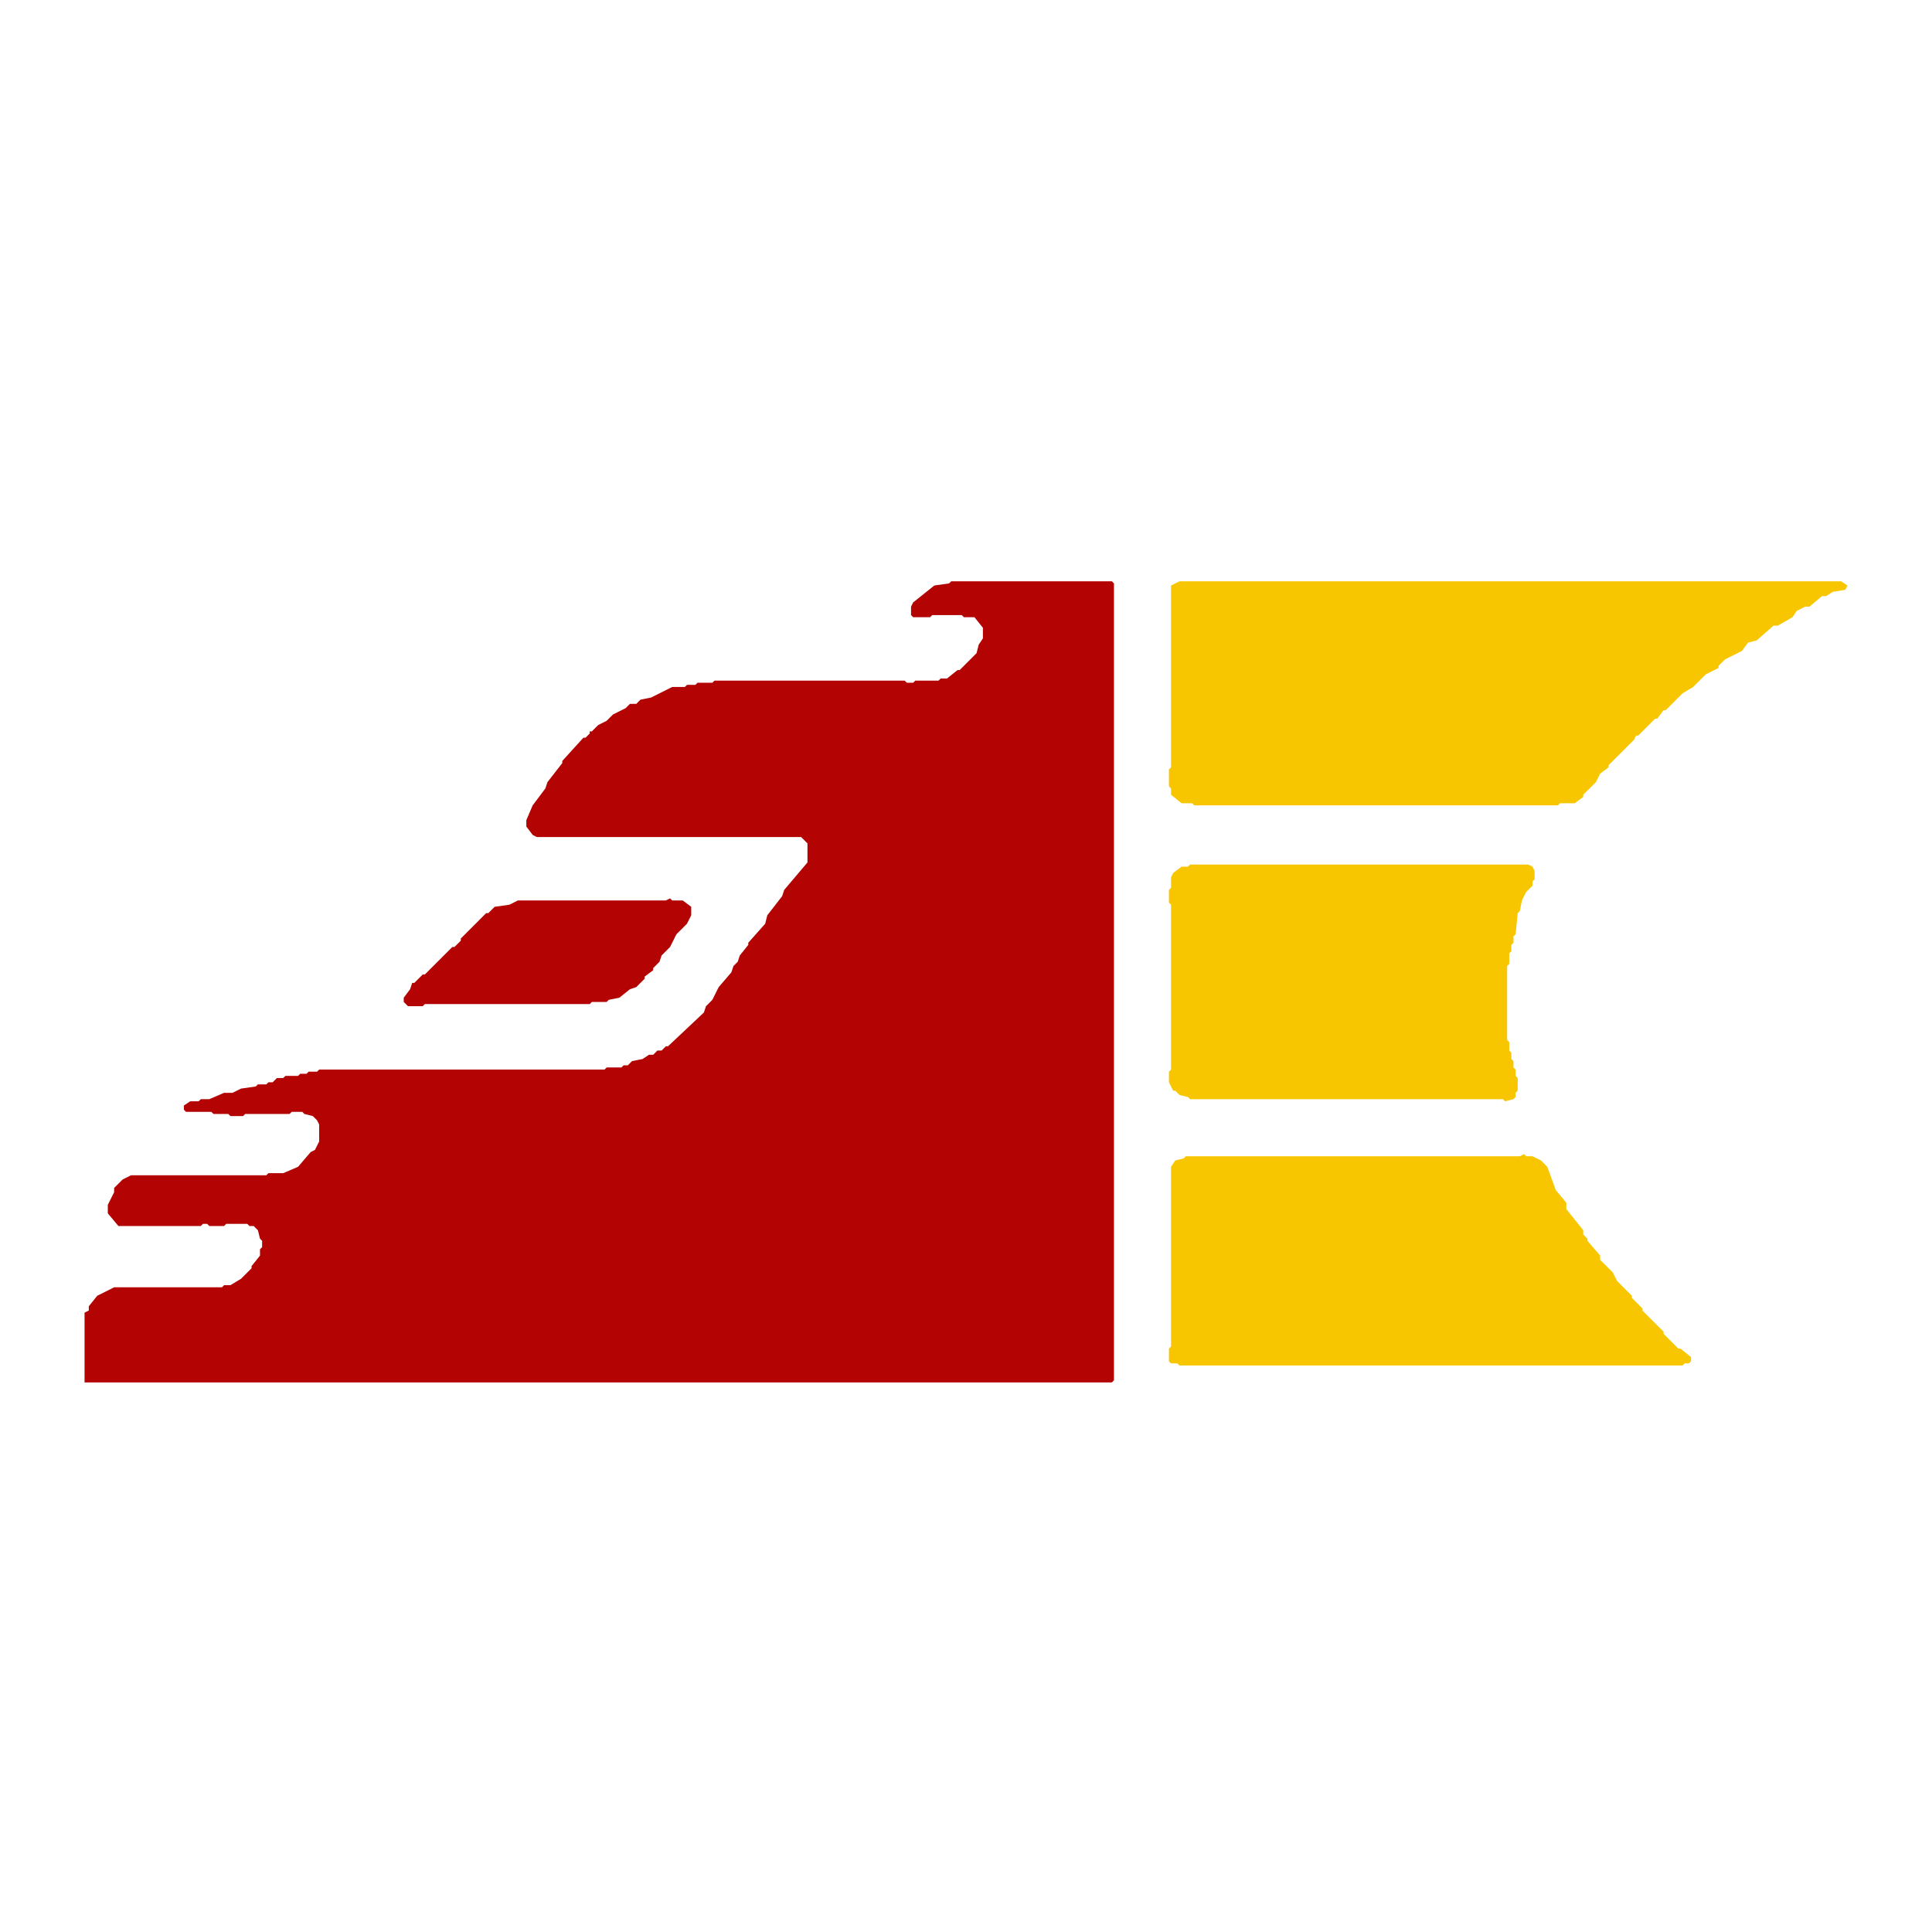
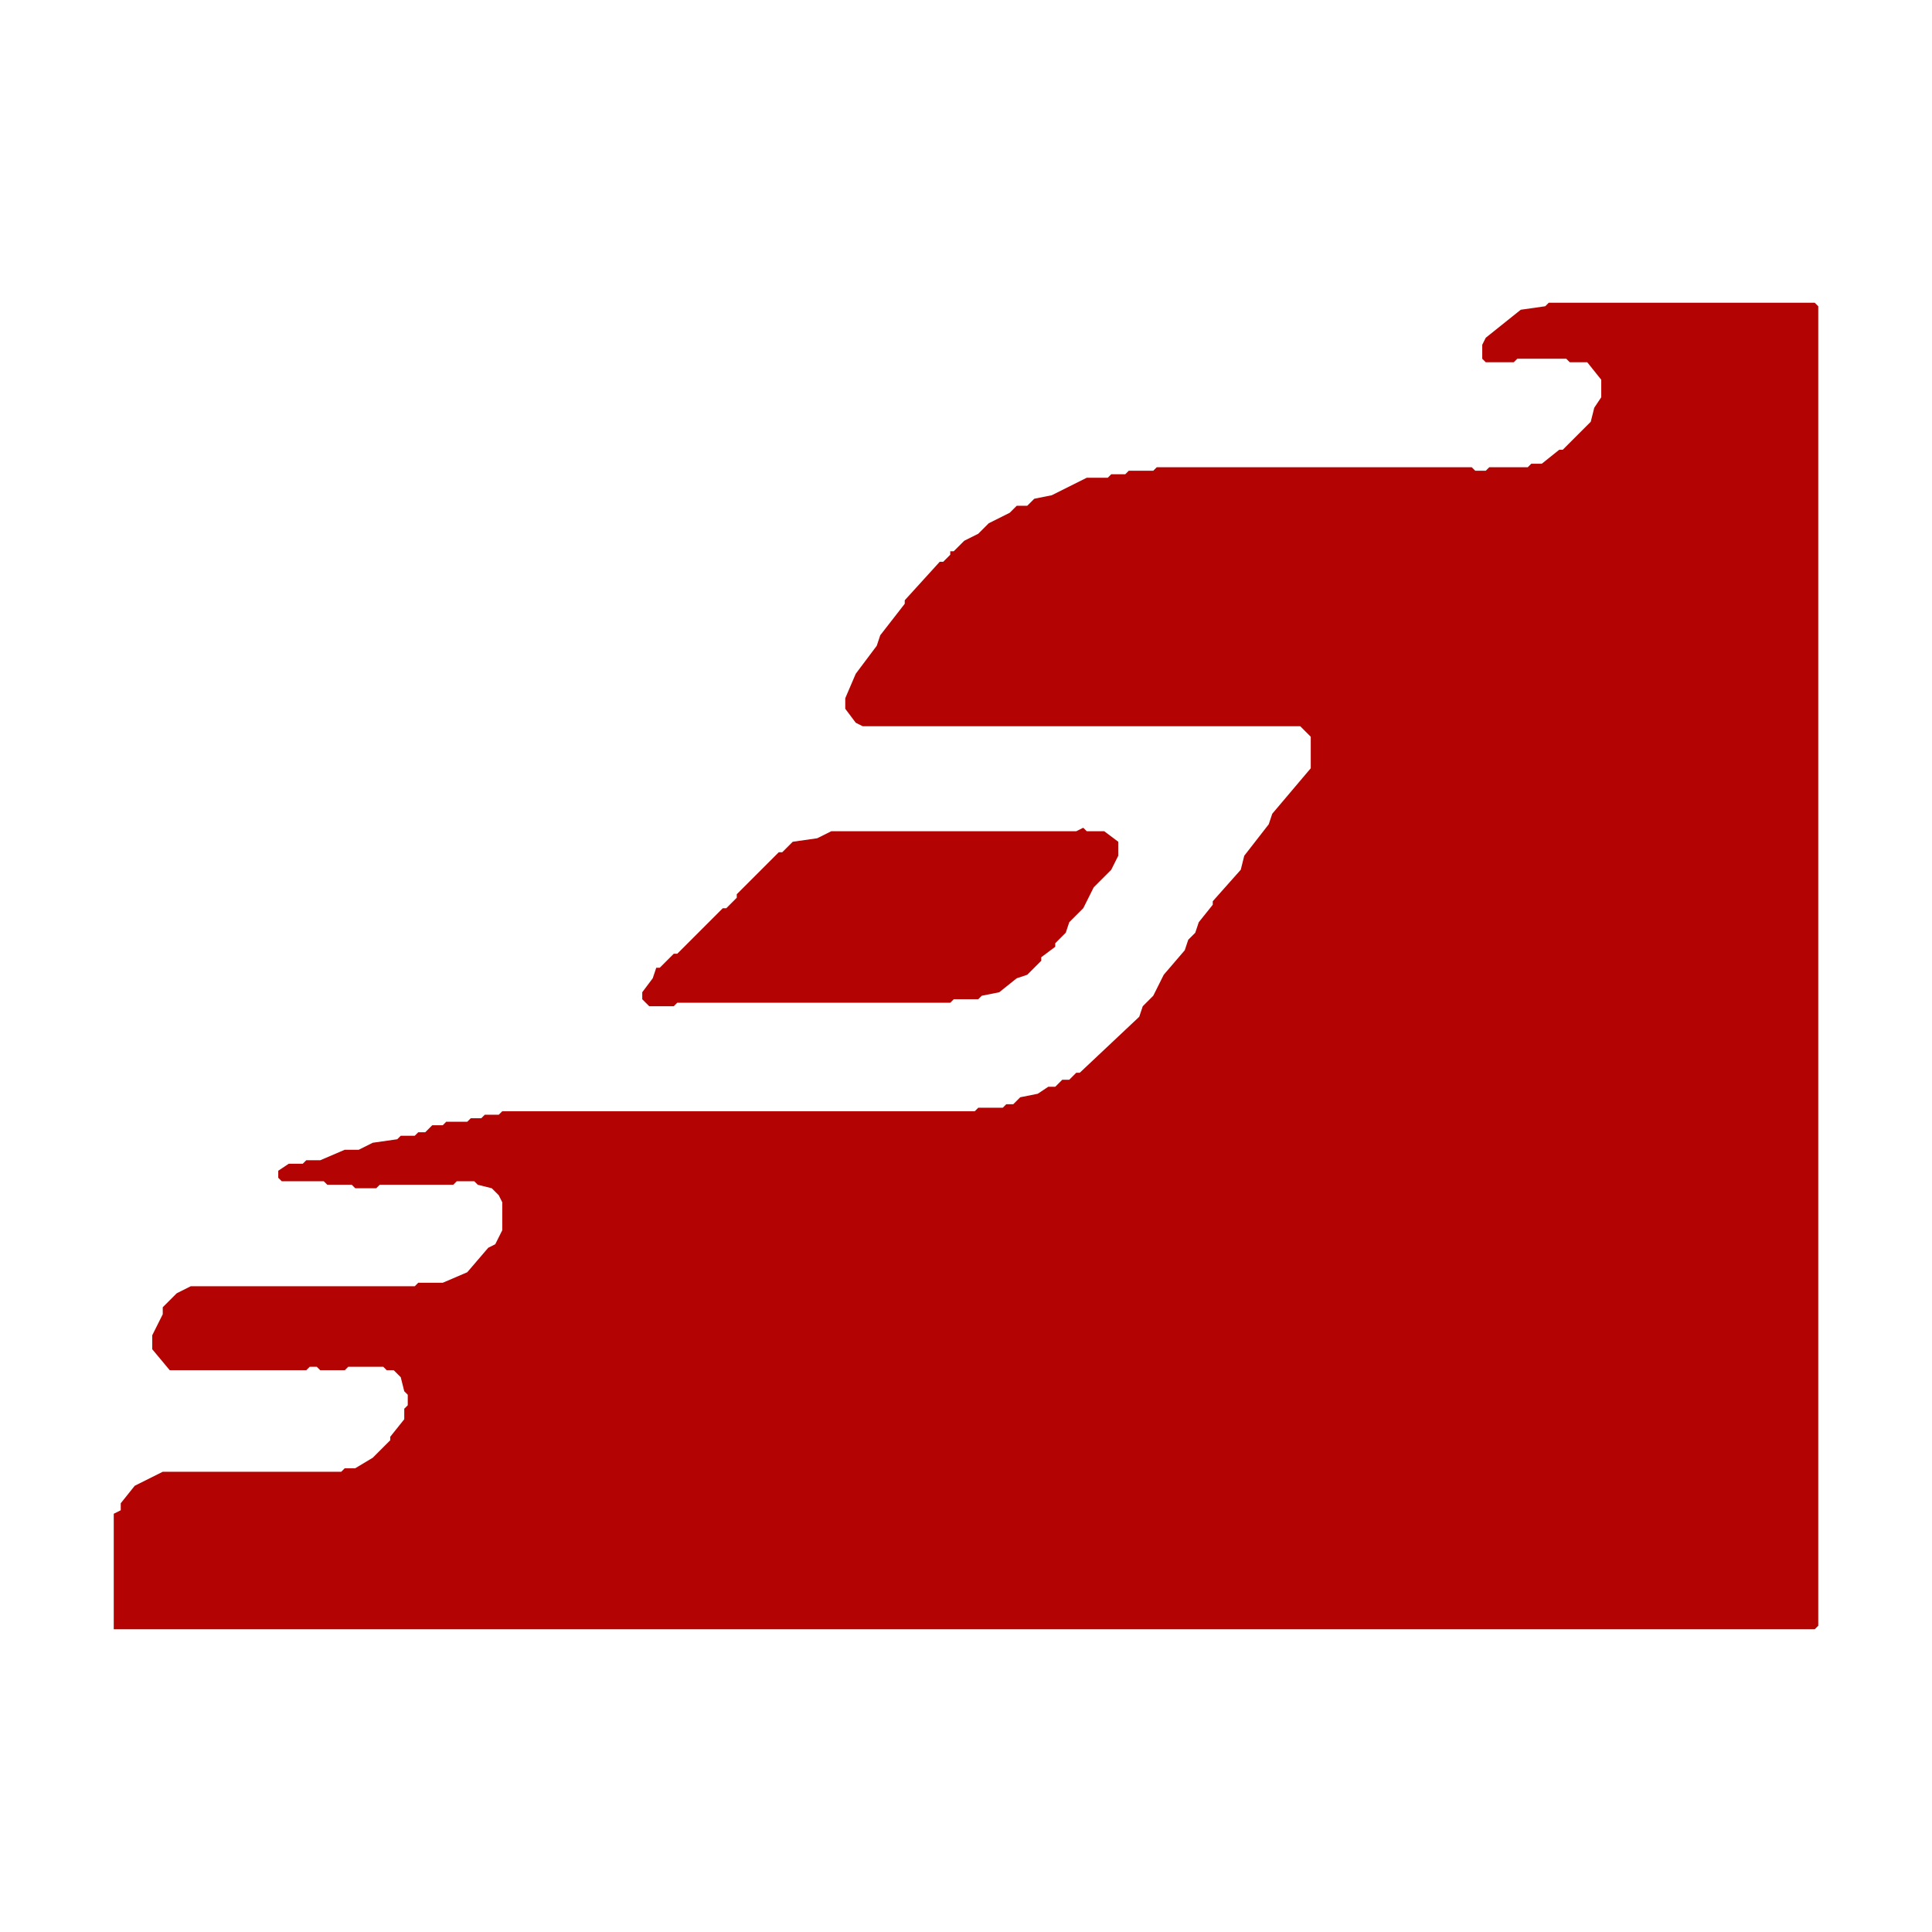
- <svg xmlns="http://www.w3.org/2000/svg" viewBox="-10 -64.75 228.5 228.5" role="img" aria-label="GhanaTBS">
+ <svg xmlns="http://www.w3.org/2000/svg" viewBox="-8.125 -17.625 138 138" role="img" aria-label="GhanaTBS">
  <path fill="#b30303" fill-rule="evenodd" d="M71.75 42.5L70.75 41.75L69.5 41.75L69.25 41.5L68.75 41.75L51.25 41.75L50.25 42.25L48.5 42.5L47.75 43.25L47.5 43.25L44.5 46.25L44.5 46.5L43.75 47.25L43.5 47.25L40.25 50.5L40 50.5L39 51.5L38.75 51.5L38.5 52.25L37.75 53.25L37.75 53.75L38.25 54.25L40 54.25L40.25 54L59.75 54L60 53.75L61.75 53.75L62 53.5L63.25 53.25L64.5 52.25L65.25 52L66.25 51L66.25 50.75L67.25 50L67.25 49.75L68 49L68.25 48.25L69.25 47.25L70 45.75L71.25 44.5L71.75 43.5ZM121.75 4.25L121.5 4L102.5 4L102.25 4.25L100.5 4.5L98 6.5L97.75 7L97.75 8L98 8.25L100 8.25L100.25 8L103.75 8L104 8.25L105.25 8.25L106.25 9.5L106.25 10.75L105.75 11.5L105.5 12.5L103.5 14.5L103.25 14.5L102 15.5L101.25 15.5L101 15.75L98.25 15.75L98 16L97.25 16L97 15.75L74.5 15.75L74.25 16L72.5 16L72.25 16.25L71.25 16.25L71 16.5L69.5 16.5L67 17.75L65.75 18L65.25 18.5L64.5 18.5L64 19L62.5 19.75L61.75 20.5L60.75 21L60 21.75L59.75 21.75L59.75 22L59.25 22.5L59 22.5L56.5 25.25L56.5 25.5L54.75 27.75L54.5 28.5L53 30.5L52.25 32.25L52.25 33L53 34L53.5 34.25L84.75 34.25L85.5 35L85.5 37.25L82.75 40.5L82.5 41.25L80.75 43.5L80.5 44.5L78.5 46.75L78.5 47L77.5 48.25L77.25 49L76.75 49.5L76.5 50.25L75 52L74.25 53.5L73.5 54.25L73.25 55L69 59L68.75 59L68.25 59.5L67.75 59.5L67.25 60L66.75 60L66 60.5L64.75 60.75L64.25 61.25L63.75 61.25L63.5 61.5L61.75 61.5L61.5 61.75L27.75 61.75L27.5 62L26.5 62L26.25 62.25L25.5 62.25L25.25 62.5L23.75 62.5L23.5 62.75L22.75 62.75L22.25 63.25L21.75 63.25L21.5 63.5L20.5 63.5L20.25 63.75L18.5 64L17.5 64.5L16.5 64.5L14.75 65.25L13.75 65.25L13.5 65.5L12.5 65.5L11.75 66L11.75 66.5L12 66.75L15 66.75L15.25 67L17 67L17.25 67.25L18.75 67.25L19 67L24.25 67L24.5 66.75L25.75 66.75L26 67L27 67.25L27.5 67.75L27.75 68.25L27.75 70.25L27.25 71.25L26.75 71.5L25.25 73.25L23.5 74L21.75 74L21.5 74.25L5.5 74.25L4.5 74.75L3.5 75.75L3.5 76.25L2.75 77.75L2.75 78.75L4 80.25L13.75 80.25L14 80L14.5 80L14.75 80.25L16.5 80.25L16.75 80L19.25 80L19.5 80.25L20 80.25L20.5 80.75L20.75 81.75L21 82L21 82.75L20.75 83L20.75 83.75L19.75 85L19.75 85.25L18.5 86.5L17.25 87.25L16.5 87.25L16.25 87.5L3.5 87.5L1.5 88.5L0.5 89.75L0.5 90.25L0 90.5L0 98.75L121.5 98.75L121.75 98.5Z" />
-   <path fill="#f7c600" fill-rule="evenodd" d="M190 95.75L188.75 94.75L188.5 94.75L186.75 93L186.75 92.75L184.25 90.25L184.25 90L183 88.75L183 88.5L181.25 86.75L180.75 85.75L179.25 84.25L179.25 83.75L177.75 82L177.75 81.75L177.25 81.25L177.25 80.75L175.25 78.25L175.25 77.5L174 76L173 73.25L172.25 72.5L171.25 72L170.5 72L170.25 71.75L169.75 72L130.25 72L130 72.25L129 72.5L128.5 73.25L128.5 94.5L128.25 94.75L128.25 96.25L128.5 96.5L129.25 96.5L129.5 96.75L189 96.75L189.25 96.5L189.75 96.5L190 96.25ZM128.75 38.5L128.5 39L128.5 40.25L128.25 40.5L128.25 42L128.5 42.25L128.5 61.75L128.25 62L128.25 63.25L128.75 64.25L129 64.25L129.5 64.75L130.5 65L130.75 65.25L167.75 65.25L168 65.5L169 65.25L169.25 65L169.25 64.5L169.5 64.25L169.5 62.75L169.25 62.5L169.25 61.75L169 61.5L169 60.75L168.75 60.5L168.75 59.75L168.5 59.5L168.5 58.5L168.25 58.25L168.25 49.5L168.5 49.25L168.5 48L168.75 47.75L168.75 47L169 46.75L169 46L169.25 45.75L169.5 43.25L169.75 43L170 41.75L170.5 40.75L171.25 40L171.25 39.5L171.5 39.25L171.5 38.25L171.25 37.75L170.75 37.5L130.75 37.5L130.5 37.75L129.75 37.75ZM128.5 29.25L129.75 30.25L131 30.25L131.25 30.5L174.25 30.5L174.5 30.25L176.25 30.25L177.25 29.5L177.25 29.25L178.75 27.75L179.25 26.75L180.25 26L180.25 25.75L183.25 22.75L183.5 22.25L183.75 22.25L185.75 20.25L186 20.25L186.75 19.25L187 19.25L189 17.25L190.25 16.5L191.75 15L193.25 14.25L193.25 14L194 13.25L196 12.25L196.75 11.25L197.75 11L199.75 9.25L200.25 9.25L202 8.25L202.5 7.5L203.5 7L204 7L205.5 5.75L206 5.75L206.75 5.25L208.25 5L208.5 4.5L207.75 4L129.5 4L128.5 4.5L128.5 26L128.25 26.25L128.25 28.25L128.5 28.5Z" />
</svg>
